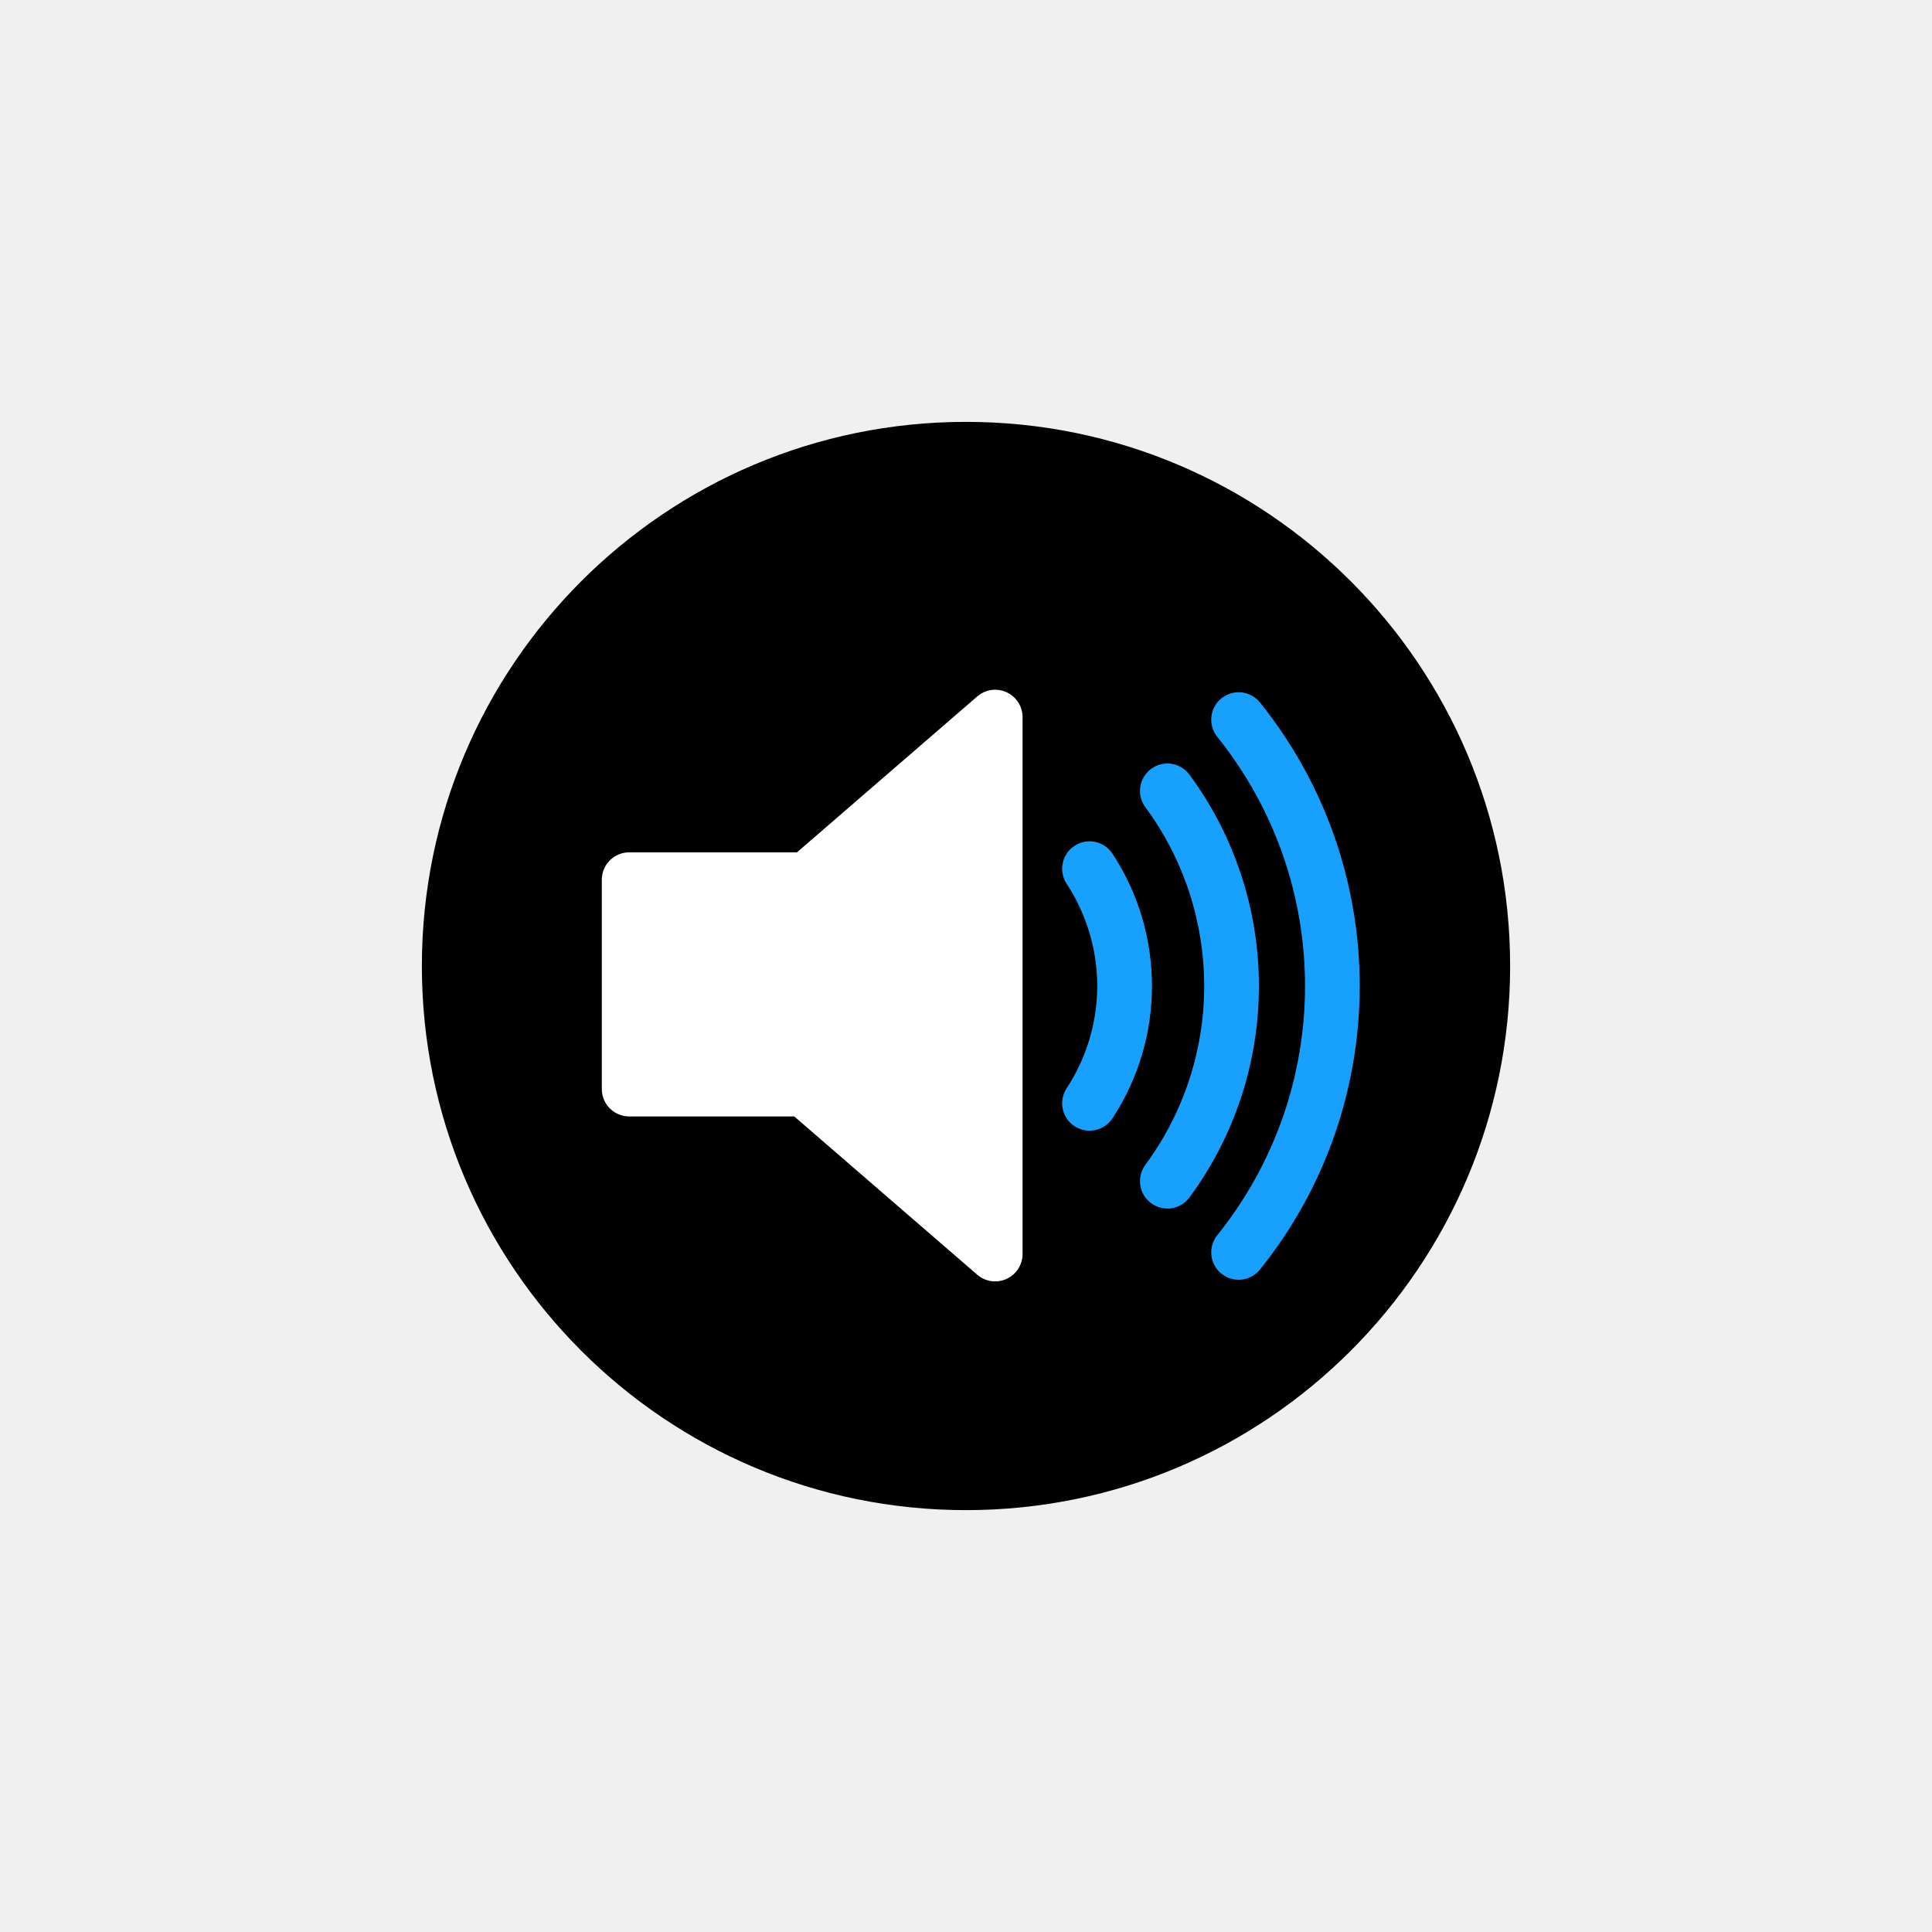
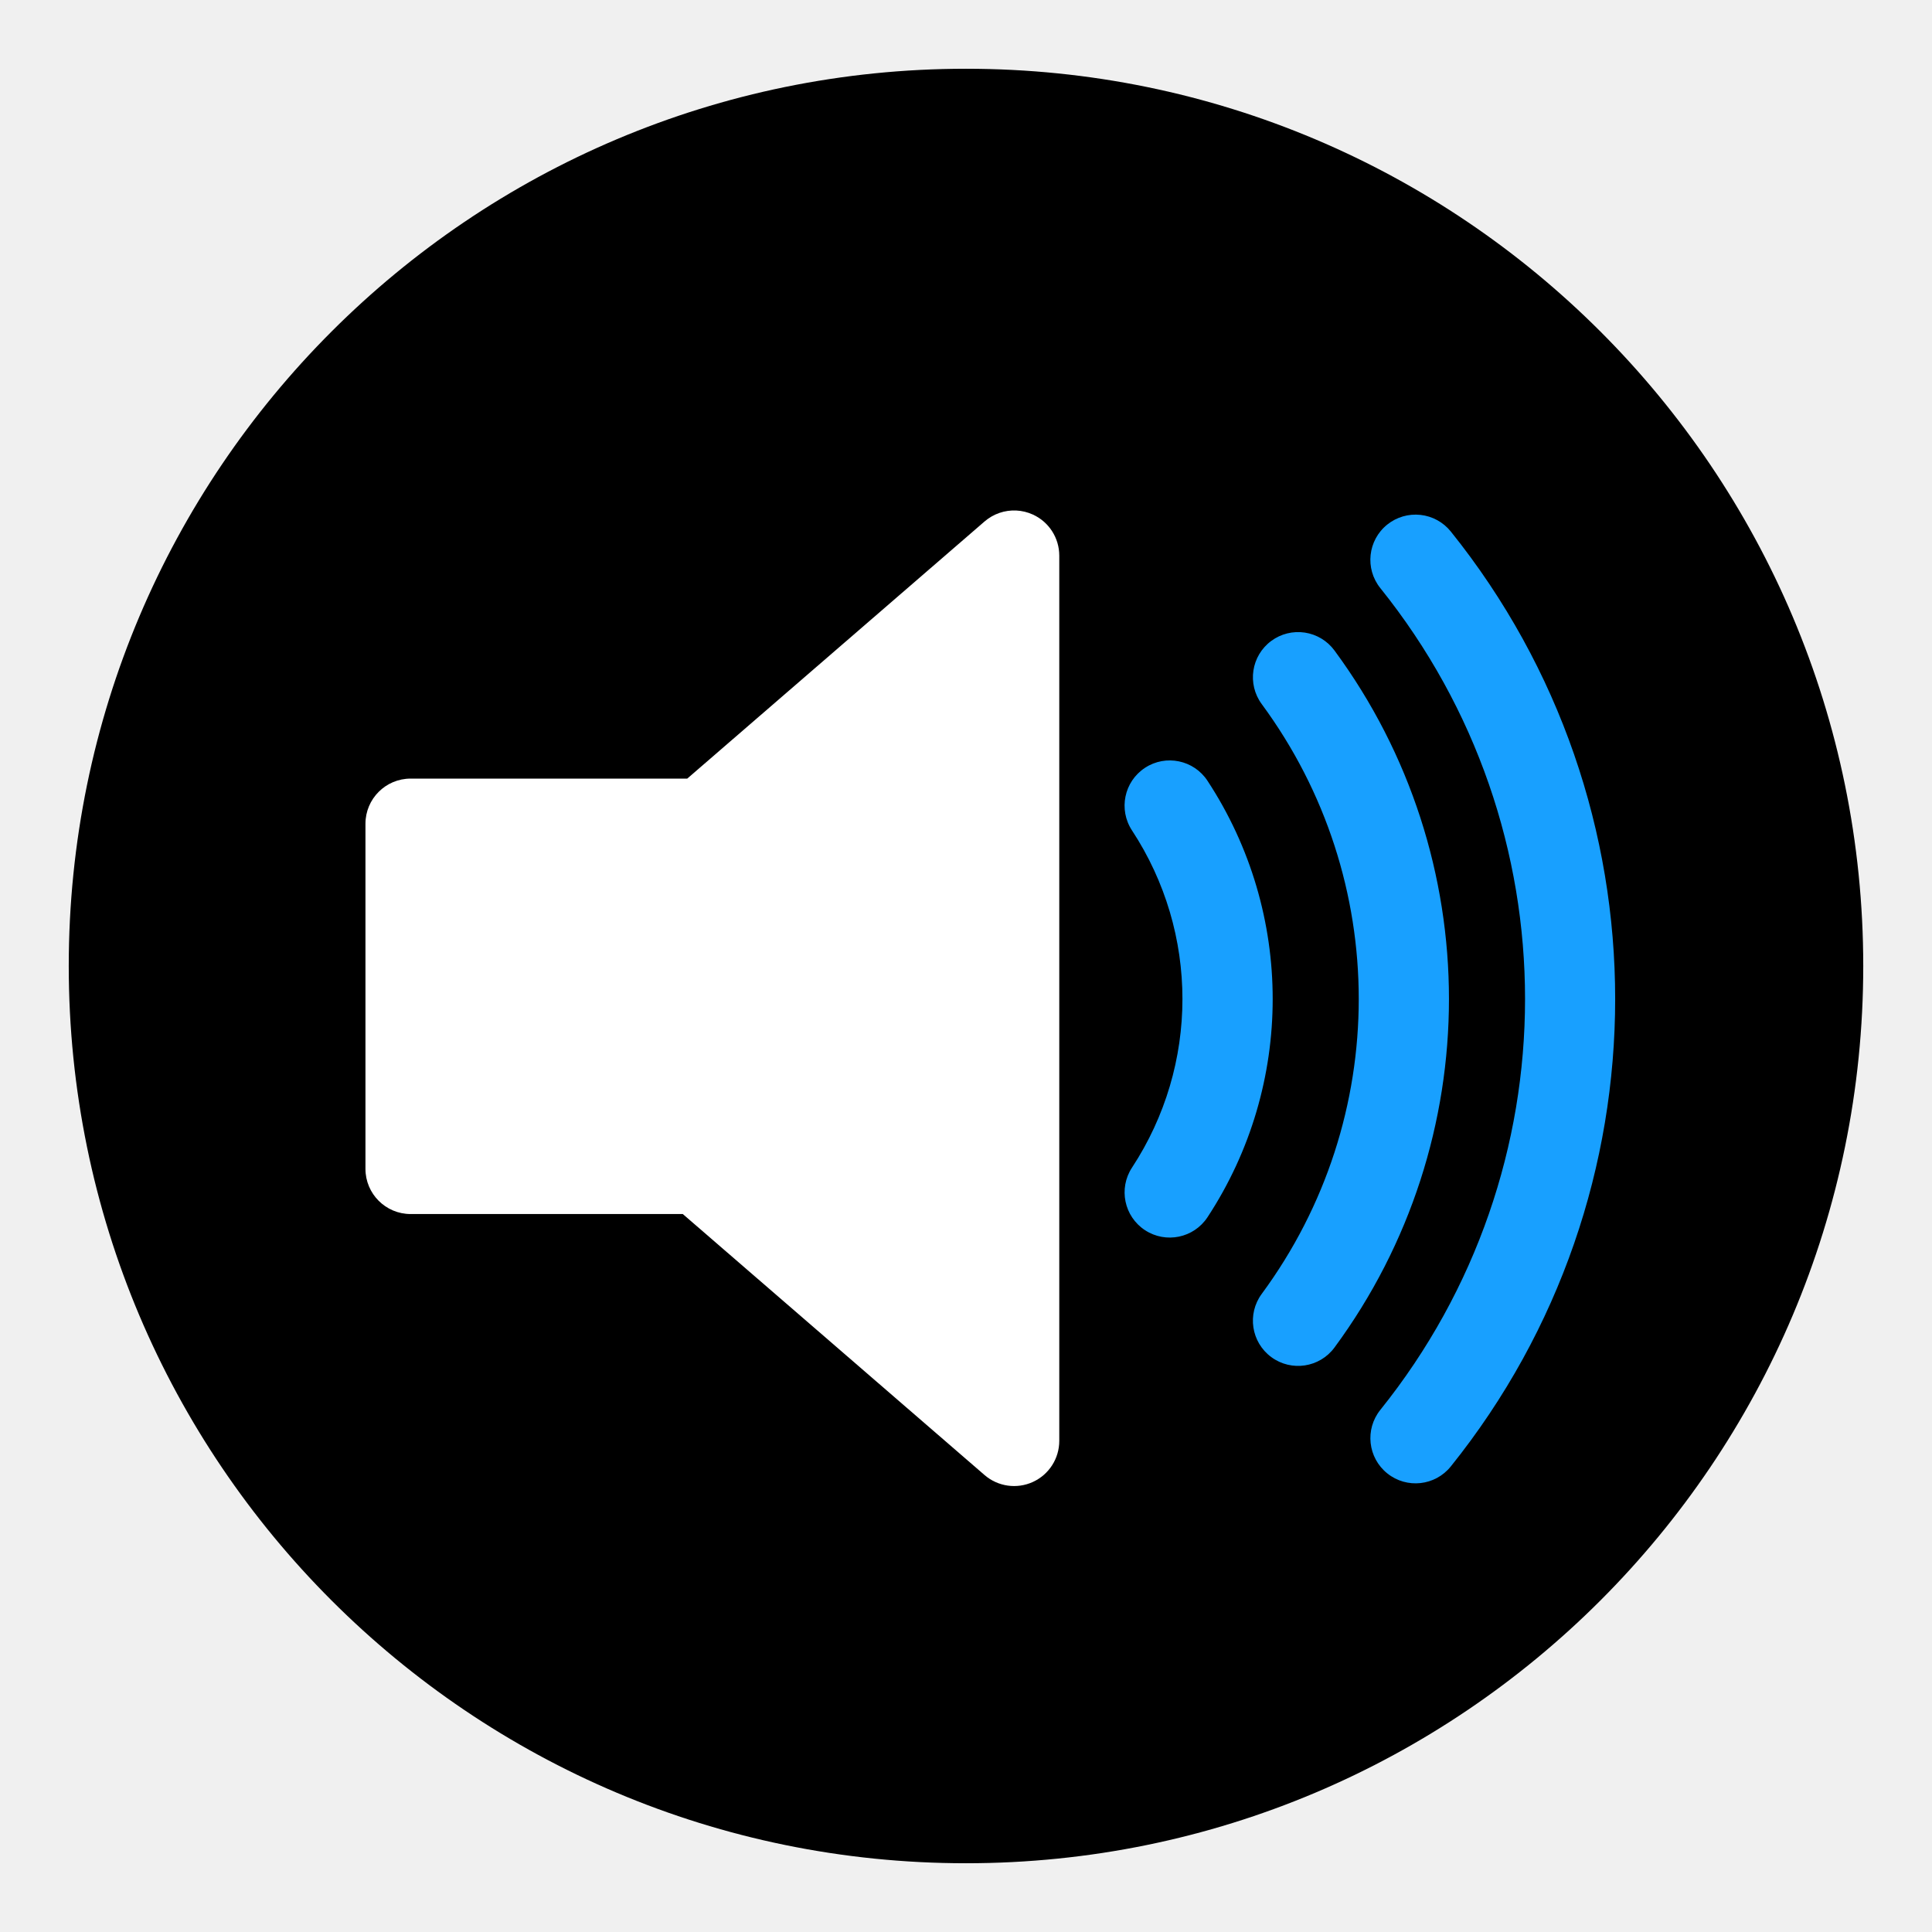
<svg xmlns="http://www.w3.org/2000/svg" version="1.0" width="500" height="500" viewBox="0 0 75 75" id="svg2" xml:space="preserve">
  <defs id="defs2" />
-   <path id="path4" style="fill-rule:evenodd;stroke-width:1.838;stroke-linecap:square;paint-order:markers stroke fill" d="M 58.623,37.5 A 21.123,21.123 0 0 1 37.5,58.623 21.123,21.123 0 0 1 16.377,37.5 21.123,21.123 0 0 1 37.5,16.377 21.123,21.123 0 0 1 58.623,37.5 Z" />
-   <path id="path3" style="color:#000000;fill:#ffffff;stroke-width:0.425;stroke-linejoin:round;-inkscape-stroke:none" d="m 38.684,26.777 a 1.064,1.064 0 0 0 -0.747,0.258 l -6.999,6.053 h -6.512 a 1.064,1.064 0 0 0 -1.064,1.064 v 8.124 a 1.064,1.064 0 0 0 1.064,1.064 h 6.407 l 7.104,6.145 A 1.064,1.064 0 0 0 39.696,48.68 V 27.839 a 1.064,1.064 0 0 0 -0.622,-0.967 1.064,1.064 0 0 0 -0.391,-0.095 z" />
-   <path style="color:#000000;fill:#18a0ff;fill-opacity:1;stroke-width:0.425;stroke-linecap:round;-inkscape-stroke:none" d="m 48.199,26.88 a 1.064,1.064 0 0 0 -0.781,0.228 1.064,1.064 0 0 0 -0.164,1.496 c 4.543,5.655 4.543,13.692 0,19.347 a 1.064,1.064 0 0 0 0.164,1.495 1.064,1.064 0 0 0 1.495,-0.163 c 5.161,-6.424 5.161,-15.588 0,-22.012 A 1.064,1.064 0 0 0 48.199,26.88 Z M 45.477,29.651 a 1.064,1.064 0 0 0 -0.79,0.196 1.064,1.064 0 0 0 -0.225,1.487 c 3.046,4.132 3.046,9.754 0,13.886 a 1.064,1.064 0 0 0 0.225,1.488 1.064,1.064 0 0 0 1.488,-0.225 c 3.594,-4.875 3.594,-11.535 0,-16.41 A 1.064,1.064 0 0 0 45.477,29.651 Z m -3.764,3.184 a 1.064,1.064 0 0 0 -0.306,1.473 c 1.583,2.412 1.583,5.526 0,7.938 a 1.064,1.064 0 0 0 0.306,1.473 1.064,1.064 0 0 0 1.473,-0.306 c 2.045,-3.116 2.045,-7.157 0,-10.273 a 1.064,1.064 0 0 0 -1.473,-0.306 z" id="path2" />
+   <path id="path4" style="fill-rule:evenodd;stroke-width:3.03;stroke-linecap:square;paint-order:markers stroke fill" d="M 72.331,37.5 A 34.831,34.831 0 0 1 37.5,72.331 34.831,34.831 0 0 1 2.669,37.5 34.831,34.831 0 0 1 37.5,2.669 34.831,34.831 0 0 1 72.331,37.5 Z" />
+   <path id="path3" style="color:#000000;fill:#ffffff;stroke-width:0.702;stroke-linejoin:round;-inkscape-stroke:none" d="m 39.452,19.818 a 1.754,1.754 0 0 0 -1.231,0.425 L 26.679,30.225 H 15.941 a 1.754,1.754 0 0 0 -1.754,1.754 v 13.396 a 1.754,1.754 0 0 0 1.754,1.754 h 10.565 l 11.714,10.132 a 1.754,1.754 0 0 0 2.901,-1.326 V 21.57 A 1.754,1.754 0 0 0 40.096,19.975 1.754,1.754 0 0 0 39.452,19.818 Z" />
+   <path style="color:#000000;fill:#18a0ff;fill-opacity:1;stroke-width:0.702;stroke-linecap:round;-inkscape-stroke:none" d="m 55.142,19.988 a 1.754,1.754 0 0 0 -1.288,0.375 1.754,1.754 0 0 0 -0.27,2.467 c 7.491,9.325 7.491,22.577 0,31.902 a 1.754,1.754 0 0 0 0.27,2.465 1.754,1.754 0 0 0 2.465,-0.269 c 8.509,-10.592 8.509,-25.704 0,-36.296 a 1.754,1.754 0 0 0 -1.177,-0.644 z m -4.488,4.569 a 1.754,1.754 0 0 0 -1.303,0.323 1.754,1.754 0 0 0 -0.371,2.452 c 5.022,6.813 5.022,16.084 0,22.897 a 1.754,1.754 0 0 0 0.371,2.453 1.754,1.754 0 0 0 2.453,-0.371 c 5.926,-8.039 5.926,-19.02 0,-27.059 a 1.754,1.754 0 0 0 -1.15,-0.695 z m -6.206,5.25 a 1.754,1.754 0 0 0 -0.504,2.43 c 2.611,3.977 2.611,9.112 0,13.09 a 1.754,1.754 0 0 0 0.504,2.428 1.754,1.754 0 0 0 2.428,-0.504 c 3.373,-5.138 3.373,-11.801 0,-16.939 A 1.754,1.754 0 0 0 44.447,29.807 Z" id="path2" />
  <style id="style1">#accent-lettering,#black-lettering{display:inline;fill:none;stroke:#18a0ff;stroke-width:8.163;stroke-linecap:round;stroke-linejoin:round;stroke-dasharray:none;stroke-opacity:1}#black-lettering{stroke:#fff}</style>
</svg>
